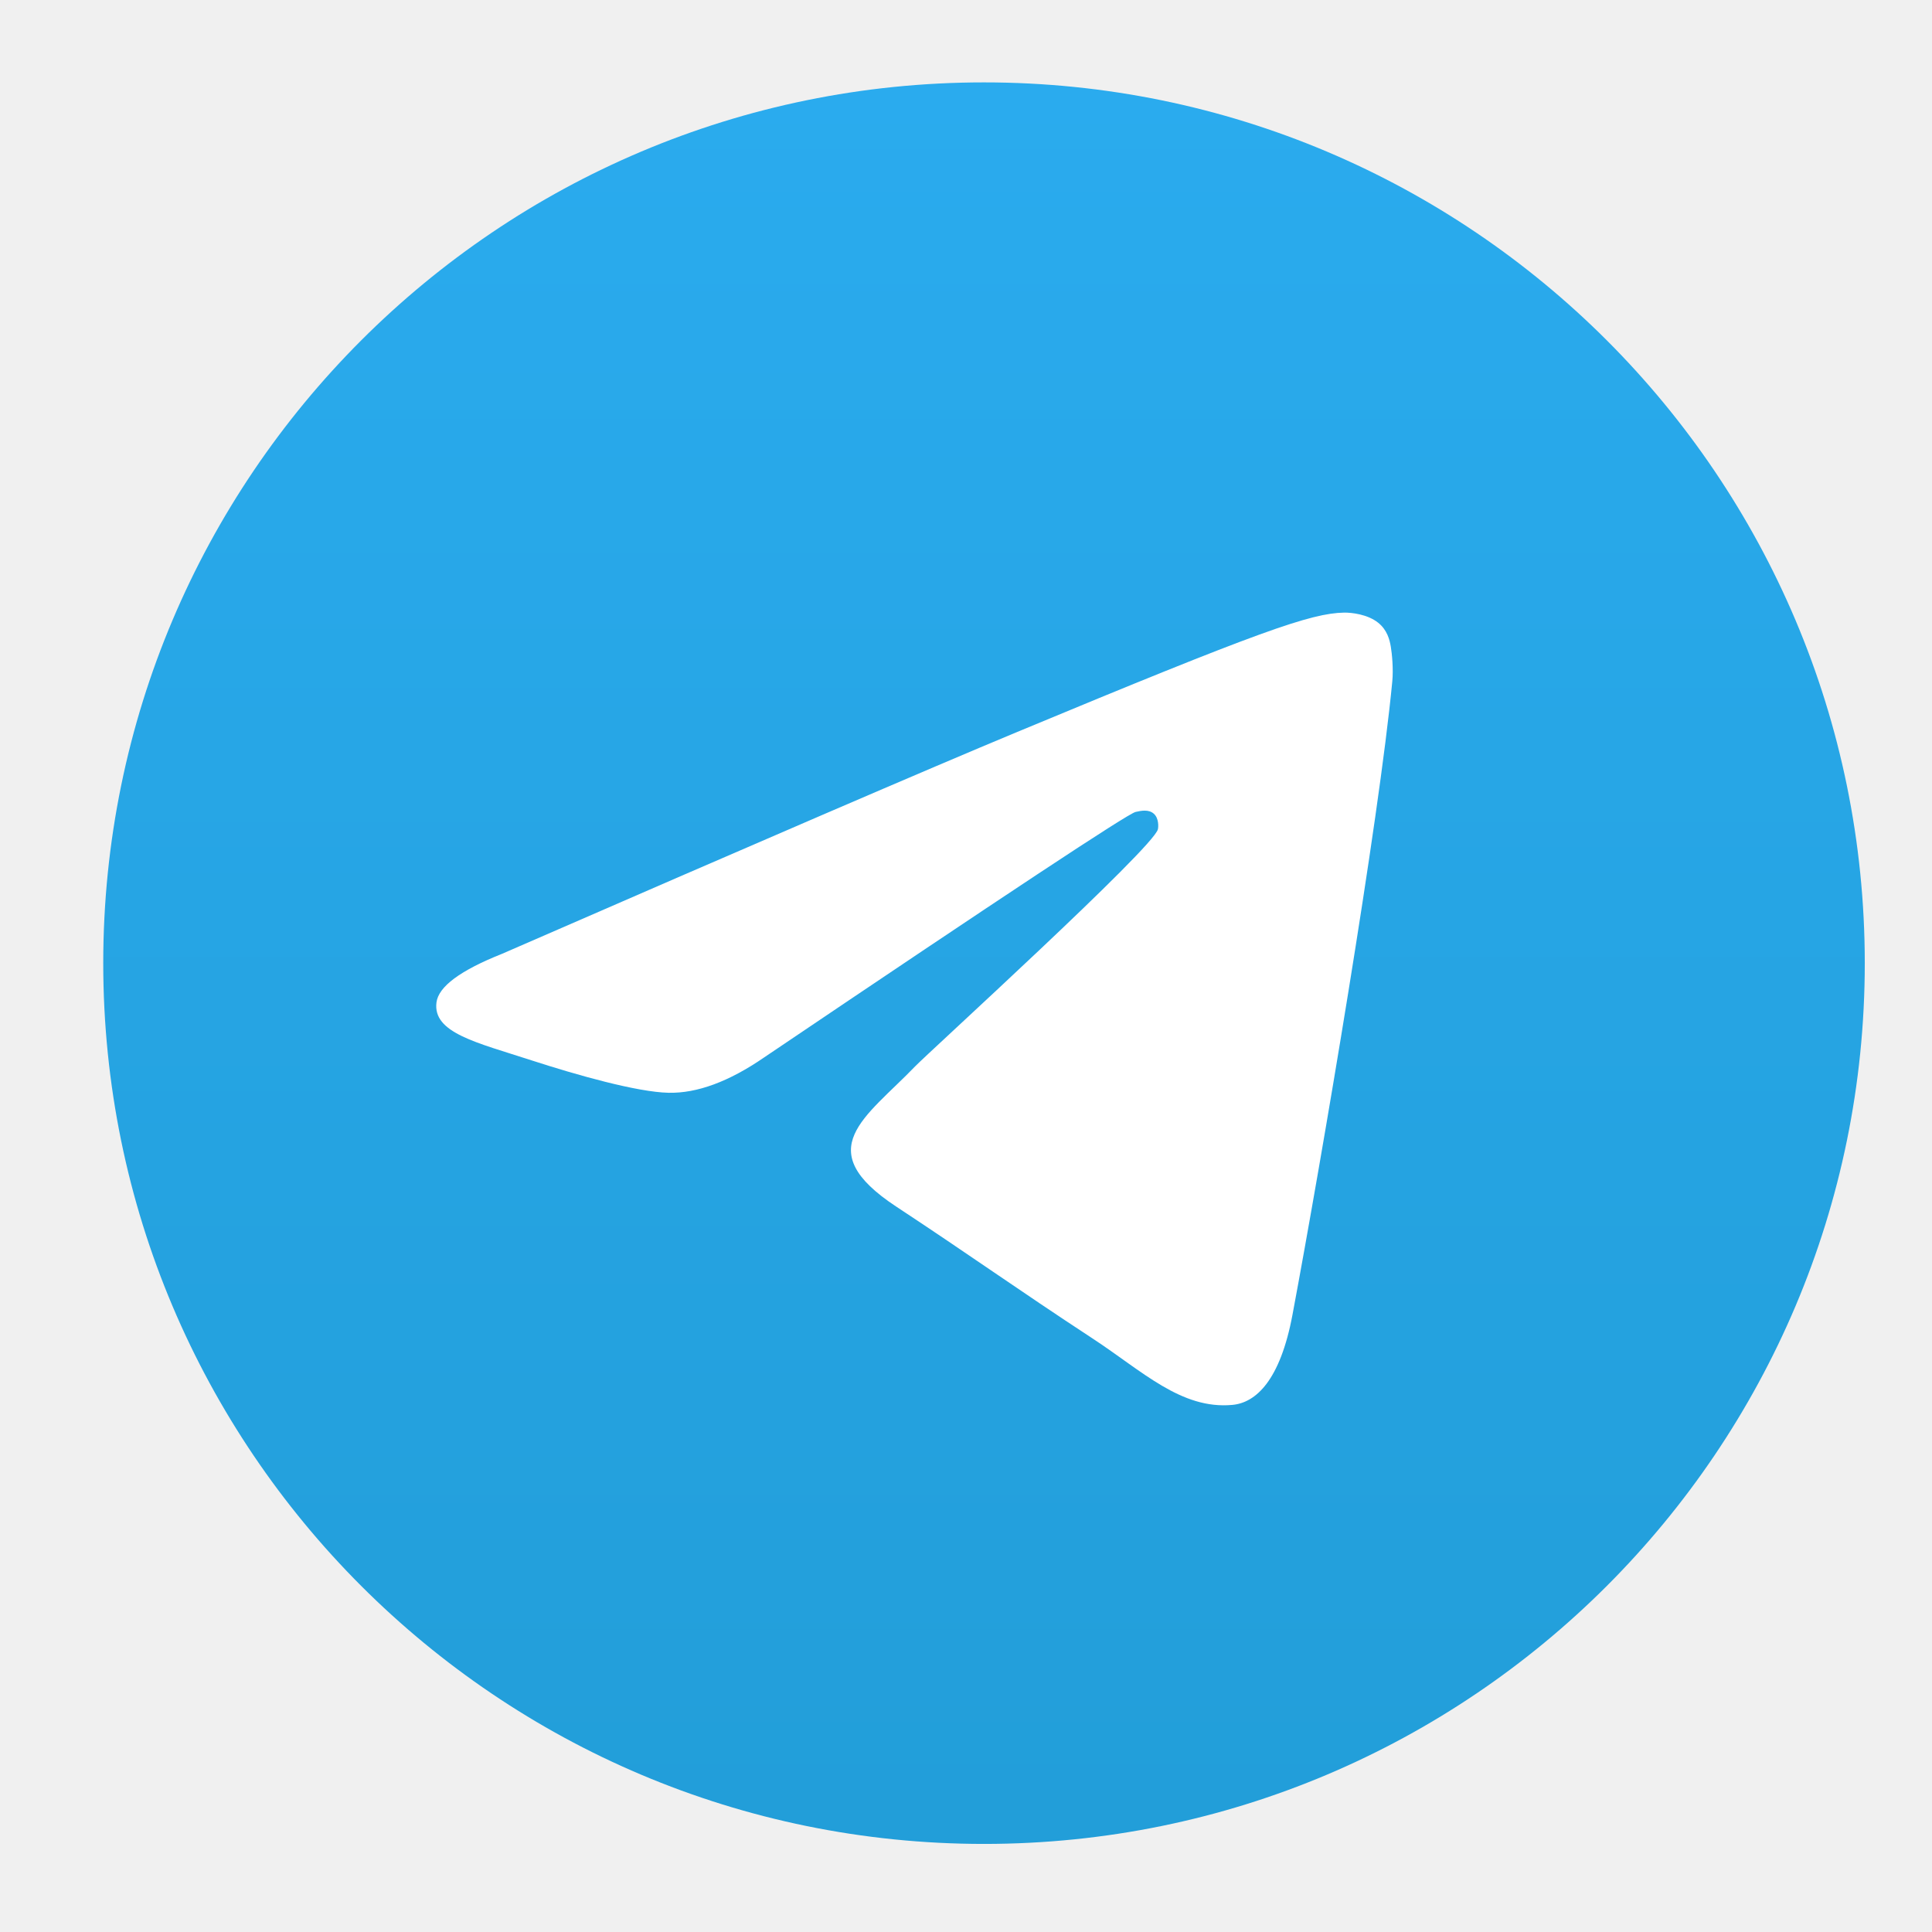
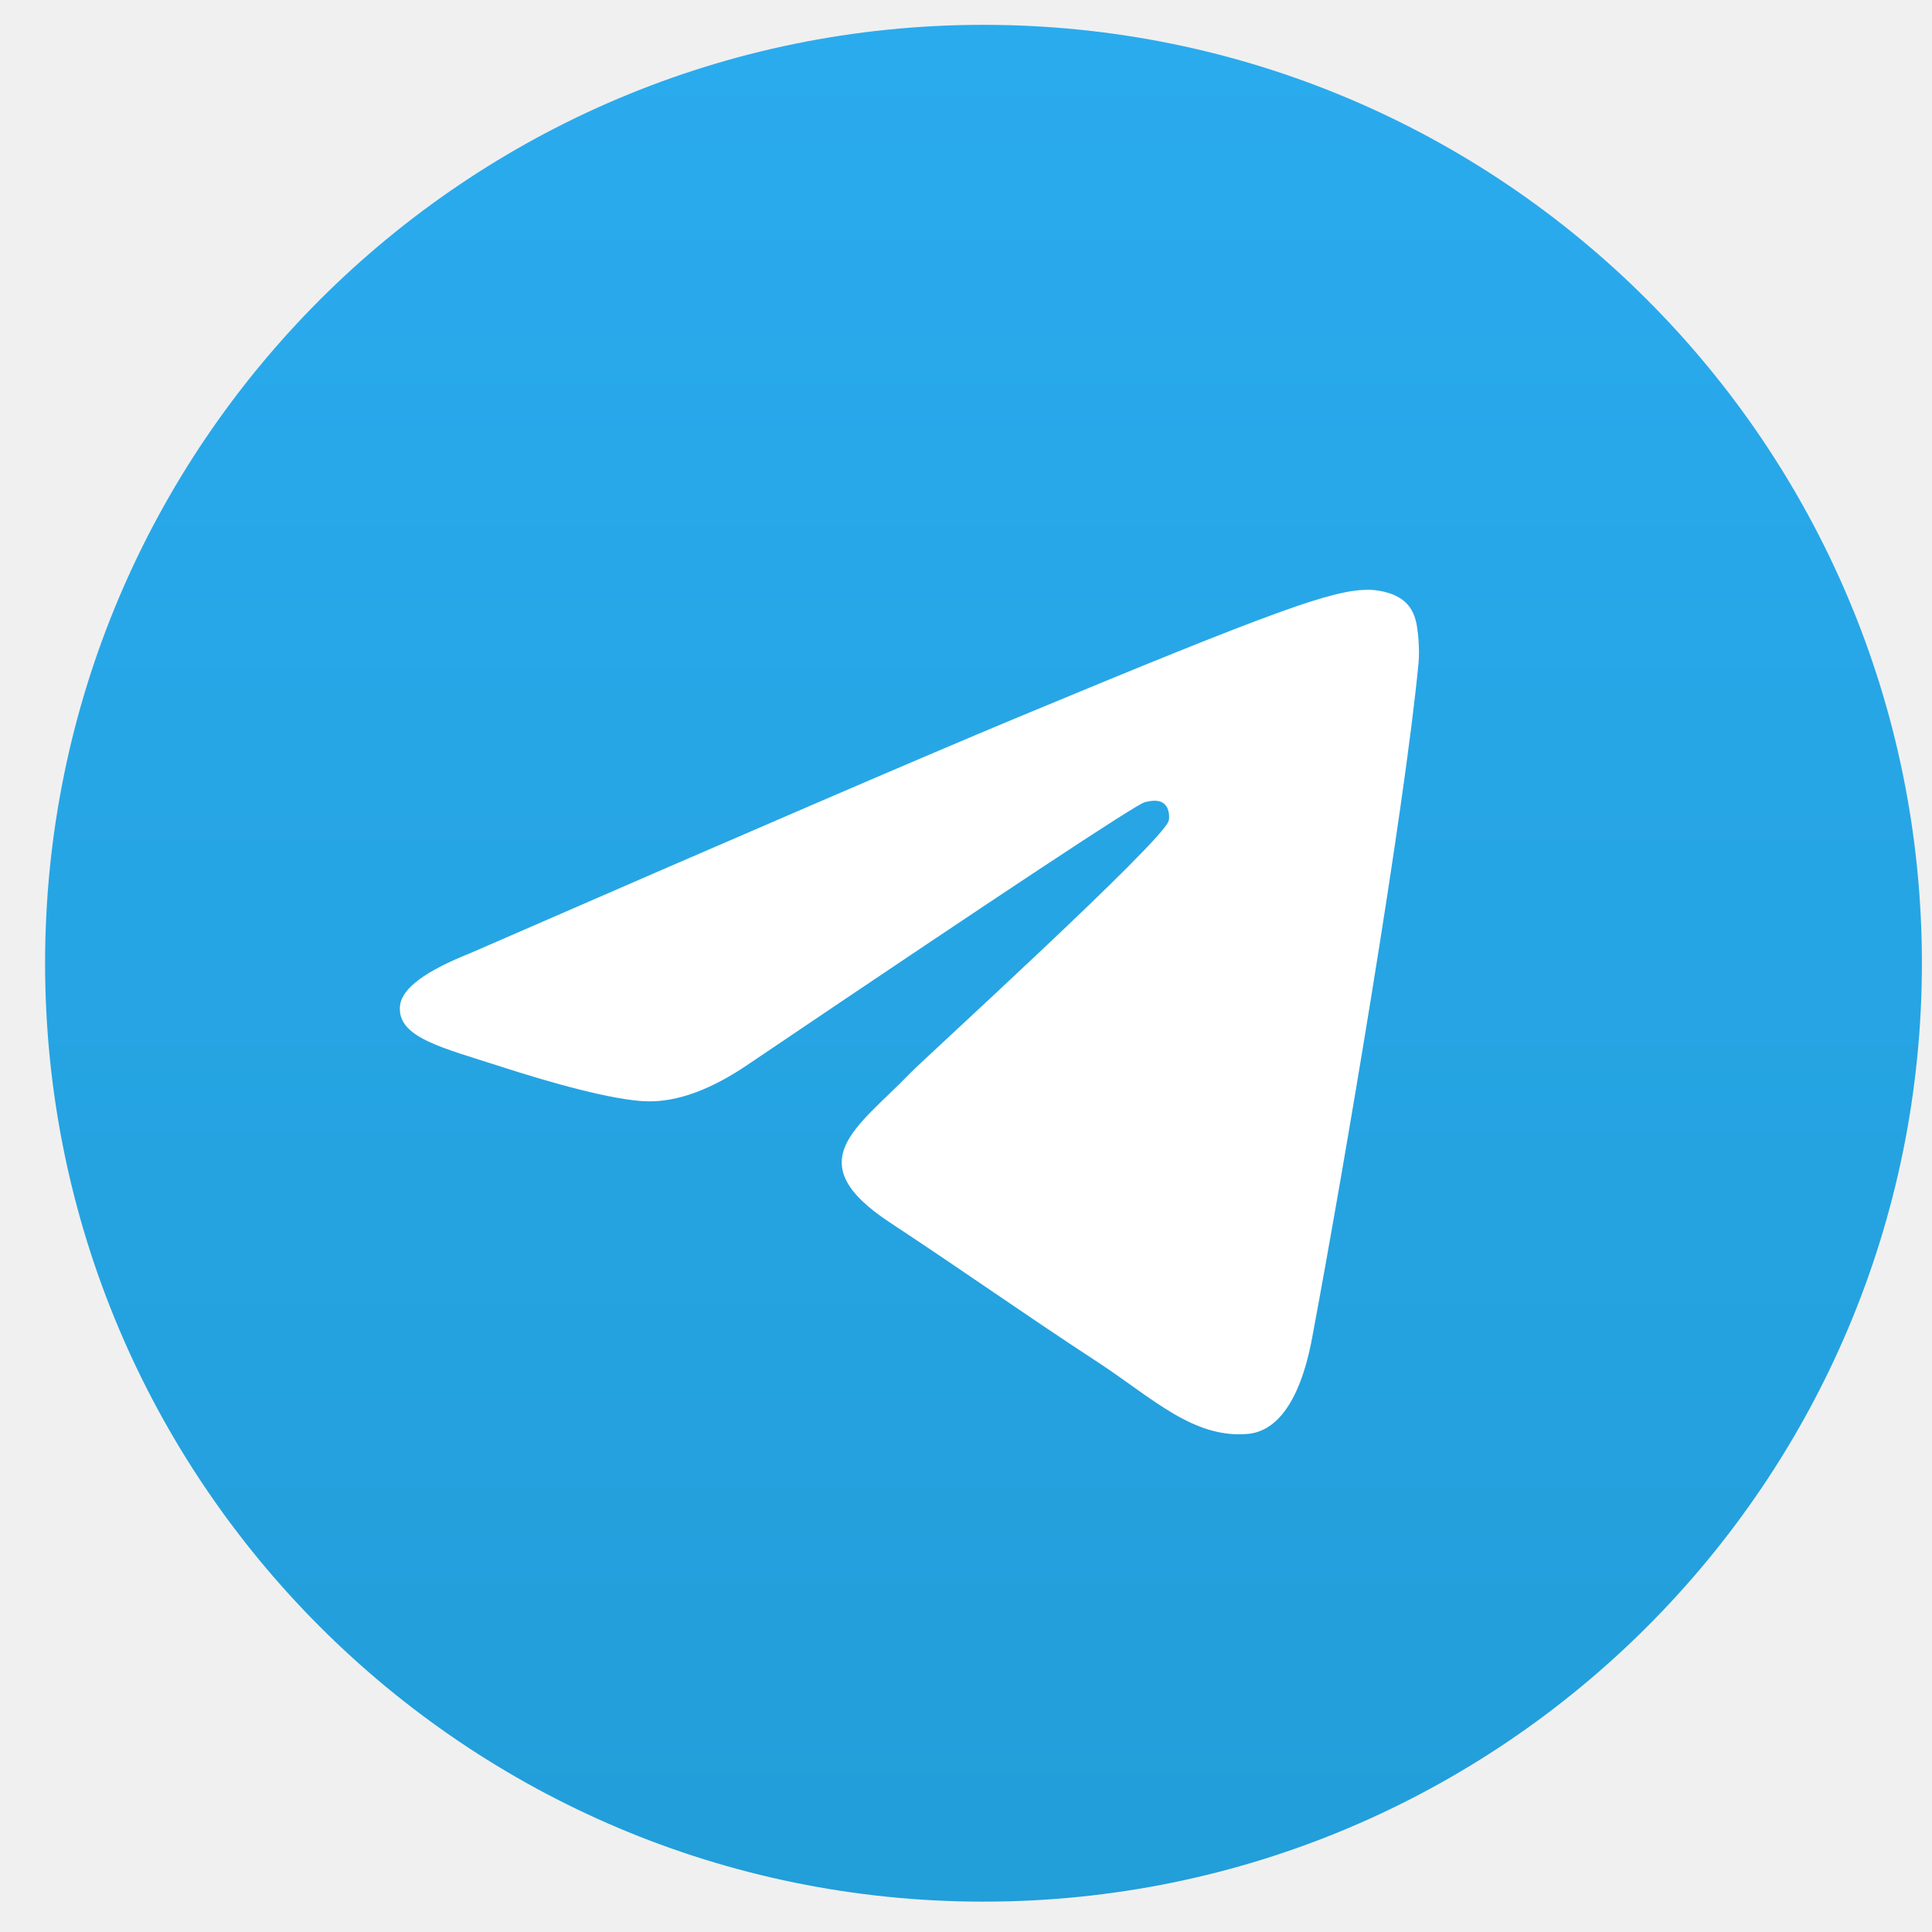
- <svg xmlns="http://www.w3.org/2000/svg" width="34" height="34" viewBox="0 0 34 34" fill="none">
-   <path d="M17.317 32.45C25.878 32.45 32.817 25.51 32.817 16.95C32.817 8.389 25.878 1.45 17.317 1.45C8.757 1.45 1.817 8.389 1.817 16.95C1.817 25.51 8.757 32.45 17.317 32.45Z" fill="url(#paint0_linear_115_937)" />
-   <path fill-rule="evenodd" clip-rule="evenodd" d="M8.834 16.786C13.352 14.818 16.366 13.52 17.873 12.893C22.178 11.102 23.072 10.791 23.655 10.781C23.783 10.779 24.07 10.81 24.256 10.961C24.413 11.088 24.456 11.26 24.476 11.381C24.497 11.502 24.523 11.776 24.502 11.991C24.269 14.442 23.26 20.39 22.746 23.135C22.529 24.296 22.101 24.686 21.687 24.724C20.787 24.807 20.103 24.129 19.232 23.558C17.867 22.663 17.097 22.107 15.772 21.234C14.242 20.226 15.234 19.671 16.106 18.765C16.334 18.528 20.3 14.921 20.377 14.594C20.387 14.553 20.396 14.4 20.305 14.32C20.214 14.239 20.081 14.267 19.984 14.289C19.847 14.32 17.668 15.76 13.446 18.61C12.828 19.035 12.267 19.242 11.765 19.231C11.212 19.219 10.147 18.918 9.356 18.661C8.385 18.345 7.614 18.178 7.681 17.642C7.716 17.363 8.1 17.078 8.834 16.786Z" fill="white" />
+ <svg xmlns="http://www.w3.org/2000/svg" width="35" height="35" viewBox="0 0 35 35" fill="none">
+   <path d="M17.817 34.45C27.206 34.45 34.817 26.838 34.817 17.45C34.817 8.061 27.206 0.45 17.817 0.45C8.429 0.45 0.817 8.061 0.817 17.45C0.817 26.838 8.429 34.45 17.817 34.45Z" fill="url(#paint0_linear_396_9)" />
+   <path fill-rule="evenodd" clip-rule="evenodd" d="M8.513 17.27C13.469 15.111 16.773 13.688 18.427 13C23.148 11.036 24.129 10.695 24.768 10.684C24.909 10.681 25.223 10.716 25.427 10.882C25.599 11.021 25.646 11.21 25.669 11.342C25.692 11.474 25.72 11.776 25.698 12.011C25.442 14.699 24.335 21.223 23.771 24.233C23.533 25.507 23.064 25.934 22.61 25.976C21.622 26.067 20.873 25.324 19.917 24.697C18.42 23.716 17.575 23.106 16.123 22.148C14.444 21.042 15.532 20.434 16.489 19.441C16.739 19.181 21.089 15.225 21.173 14.866C21.184 14.821 21.193 14.653 21.094 14.565C20.995 14.477 20.848 14.507 20.742 14.531C20.592 14.565 18.202 16.145 13.571 19.271C12.893 19.736 12.278 19.963 11.728 19.952C11.121 19.938 9.953 19.608 9.085 19.326C8.021 18.98 7.174 18.797 7.248 18.209C7.287 17.903 7.708 17.59 8.513 17.27Z" fill="white" />
  <defs>
-     <linearGradient id="paint0_linear_115_937" x1="17.317" y1="1.45" x2="17.317" y2="32.22" gradientUnits="userSpaceOnUse">
+     <linearGradient id="paint0_linear_396_9" x1="17.817" y1="0.45" x2="17.817" y2="34.198" gradientUnits="userSpaceOnUse">
      <stop stop-color="#2AABEE" />
      <stop offset="1" stop-color="#229ED9" />
    </linearGradient>
  </defs>
</svg>
